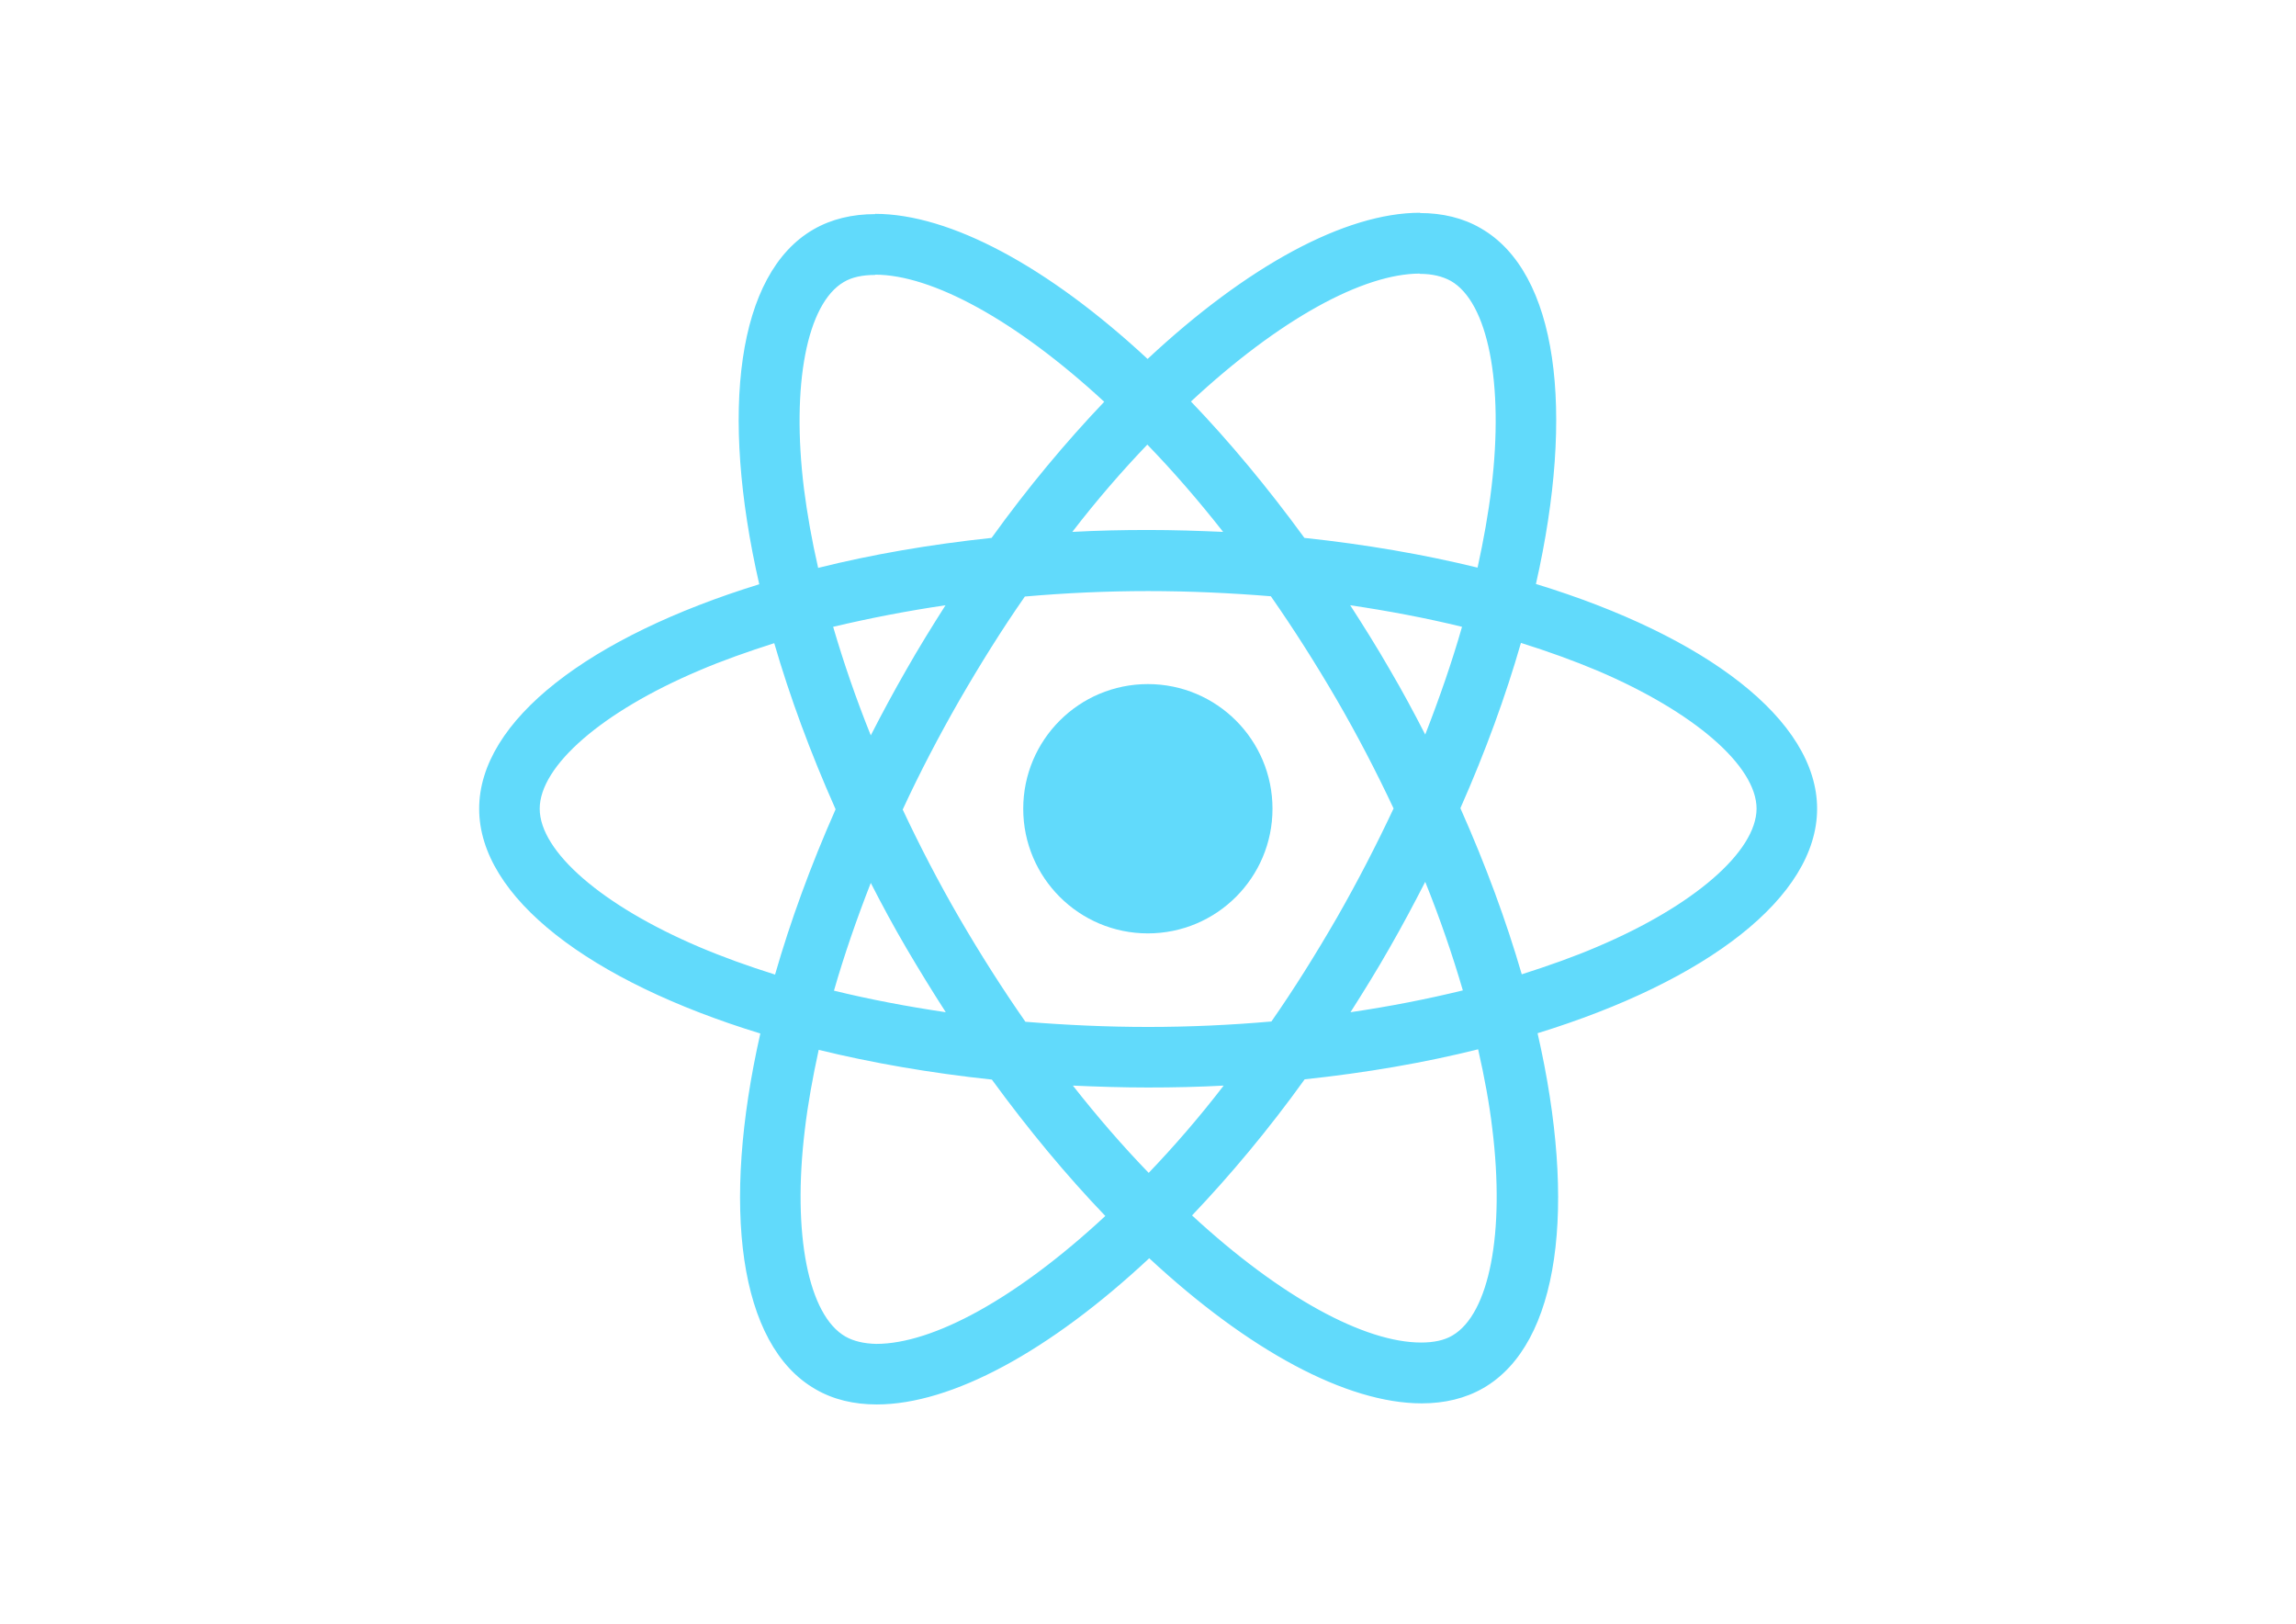
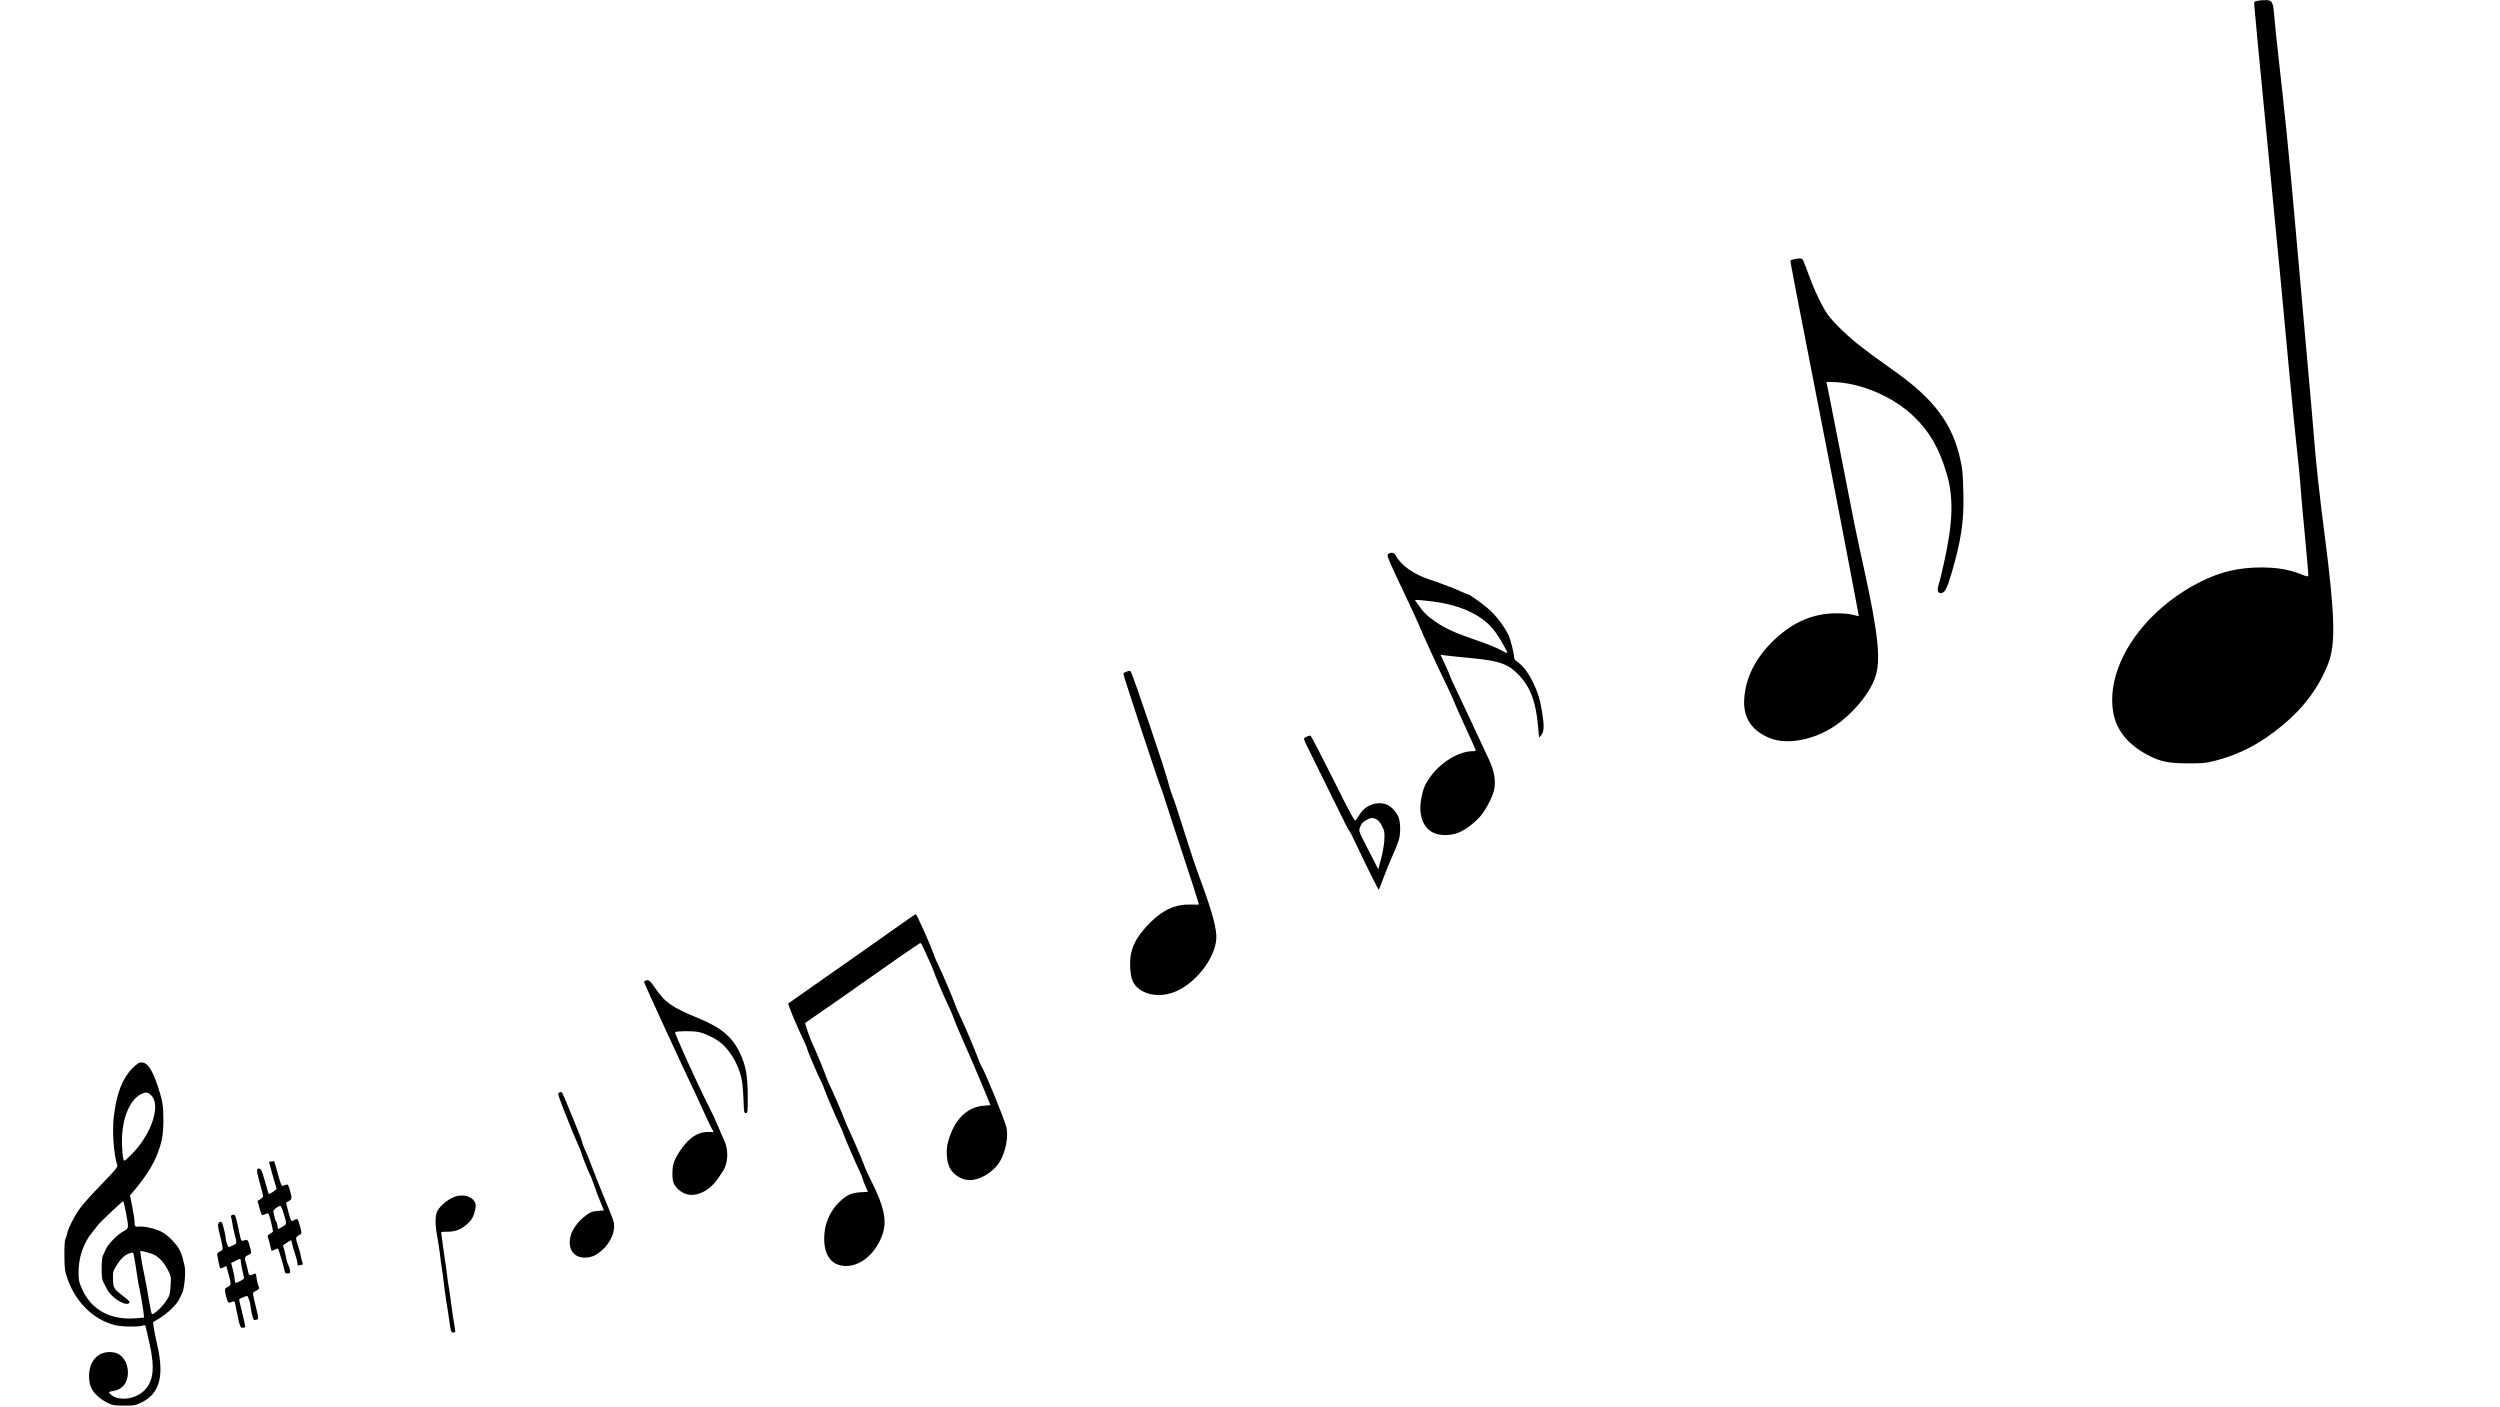
- <svg xmlns="http://www.w3.org/2000/svg" viewBox="0 0 841.9 595.3">
-   <g fill="#61DAFB">
-     <path d="M666.3 296.5c0-32.5-40.7-63.3-103.1-82.4 14.4-63.6 8-114.2-20.2-130.4-6.5-3.8-14.1-5.6-22.4-5.6v22.3c4.6 0 8.3.9 11.4 2.6 13.6 7.8 19.5 37.5 14.9 75.7-1.1 9.4-2.9 19.3-5.1 29.4-19.6-4.8-41-8.5-63.5-10.9-13.5-18.5-27.5-35.3-41.6-50 32.6-30.3 63.2-46.9 84-46.9V78c-27.5 0-63.5 19.6-99.9 53.6-36.4-33.8-72.4-53.2-99.9-53.2v22.3c20.7 0 51.4 16.5 84 46.6-14 14.7-28 31.4-41.3 49.9-22.6 2.4-44 6.1-63.6 11-2.3-10-4-19.7-5.2-29-4.7-38.2 1.1-67.9 14.6-75.8 3-1.8 6.9-2.6 11.5-2.6V78.5c-8.4 0-16 1.8-22.6 5.6-28.1 16.2-34.4 66.7-19.9 130.1-62.2 19.2-102.7 49.9-102.7 82.3 0 32.5 40.7 63.3 103.1 82.4-14.4 63.6-8 114.2 20.2 130.4 6.5 3.8 14.1 5.6 22.5 5.6 27.5 0 63.5-19.6 99.9-53.6 36.4 33.8 72.4 53.2 99.9 53.2 8.4 0 16-1.8 22.6-5.6 28.1-16.2 34.4-66.7 19.9-130.1 62-19.1 102.5-49.9 102.5-82.3zm-130.2-66.7c-3.7 12.9-8.3 26.2-13.5 39.5-4.1-8-8.4-16-13.1-24-4.6-8-9.5-15.8-14.4-23.4 14.2 2.1 27.9 4.7 41 7.9zm-45.8 106.5c-7.8 13.5-15.8 26.3-24.1 38.2-14.9 1.3-30 2-45.2 2-15.1 0-30.2-.7-45-1.9-8.3-11.9-16.4-24.6-24.2-38-7.6-13.1-14.5-26.4-20.8-39.8 6.2-13.4 13.2-26.8 20.7-39.9 7.8-13.5 15.8-26.3 24.1-38.2 14.9-1.3 30-2 45.2-2 15.1 0 30.2.7 45 1.9 8.3 11.9 16.4 24.6 24.2 38 7.6 13.1 14.5 26.4 20.8 39.8-6.3 13.4-13.2 26.8-20.7 39.9zm32.3-13c5.4 13.4 10 26.8 13.8 39.8-13.1 3.2-26.9 5.9-41.2 8 4.9-7.7 9.8-15.6 14.4-23.7 4.6-8 8.9-16.1 13-24.1zM421.2 430c-9.3-9.6-18.6-20.3-27.8-32 9 .4 18.2.7 27.5.7 9.4 0 18.7-.2 27.8-.7-9 11.7-18.3 22.4-27.5 32zm-74.4-58.9c-14.2-2.1-27.9-4.7-41-7.9 3.7-12.9 8.3-26.2 13.5-39.5 4.1 8 8.4 16 13.1 24 4.7 8 9.5 15.8 14.4 23.4zM420.7 163c9.3 9.6 18.6 20.3 27.8 32-9-.4-18.2-.7-27.5-.7-9.4 0-18.7.2-27.8.7 9-11.7 18.3-22.4 27.5-32zm-74 58.9c-4.9 7.7-9.8 15.6-14.4 23.7-4.6 8-8.9 16-13 24-5.4-13.4-10-26.8-13.8-39.8 13.1-3.1 26.9-5.8 41.2-7.9zm-90.5 125.2c-35.4-15.1-58.3-34.9-58.3-50.6 0-15.7 22.9-35.6 58.3-50.6 8.6-3.7 18-7 27.7-10.1 5.7 19.6 13.2 40 22.5 60.9-9.2 20.8-16.6 41.1-22.2 60.6-9.9-3.1-19.3-6.5-28-10.2zM310 490c-13.6-7.8-19.5-37.5-14.9-75.7 1.1-9.4 2.9-19.3 5.1-29.4 19.6 4.8 41 8.5 63.5 10.9 13.5 18.5 27.5 35.3 41.6 50-32.6 30.3-63.2 46.9-84 46.9-4.5-.1-8.3-1-11.3-2.7zm237.2-76.2c4.7 38.2-1.1 67.9-14.6 75.8-3 1.8-6.9 2.6-11.5 2.6-20.7 0-51.4-16.5-84-46.6 14-14.7 28-31.4 41.3-49.9 22.6-2.4 44-6.1 63.6-11 2.3 10.1 4.1 19.8 5.2 29.1zm38.5-66.7c-8.6 3.7-18 7-27.7 10.1-5.7-19.6-13.2-40-22.5-60.9 9.2-20.8 16.6-41.1 22.2-60.6 9.9 3.1 19.3 6.5 28.1 10.2 35.4 15.1 58.3 34.9 58.3 50.6-.1 15.7-23 35.6-58.4 50.6zM320.8 78.4z" />
-     <circle cx="420.9" cy="296.5" r="45.7" />
-     <path d="M520.5 78.1z" />
+ <svg xmlns="http://www.w3.org/2000/svg" version="1.0" width="2546pt" height="1432pt" viewBox="0 0 2546 1432" preserveAspectRatio="xMidYMid meet">
+   <g transform="translate(0,1432) scale(0.1,-0.1)" fill="#000000" stroke="none">
+     <path d="M22985 14311 c-28 -6 -30 -9 -27 -51 1 -25 56 -605 123 -1290 66 -685 131 -1360 145 -1500 13 -140 51 -545 84 -900 34 -355 67 -697 75 -760 15 -124 41 -396 50 -525 3 -44 21 -246 41 -449 19 -202 34 -374 32 -381 -2 -9 -24 -4 -78 18 -121 48 -235 67 -400 68 -230 0 -413 -43 -615 -143 -590 -295 -970 -859 -895 -1326 30 -185 147 -331 350 -440 126 -68 216 -86 415 -86 153 0 181 2 276 27 254 66 466 178 691 366 213 178 365 384 458 622 78 197 70 490 -36 1314 -55 423 -91 759 -113 1045 -6 80 -33 395 -61 700 -50 561 -71 796 -136 1530 -45 518 -104 1101 -155 1545 -22 193 -44 401 -48 462 -11 145 -21 163 -94 162 -28 -1 -65 -4 -82 -8z" />
+     <path d="M18272 11680 c-18 -4 -35 -10 -38 -13 -4 -4 49 -281 261 -1362 20 -99 76 -389 126 -645 49 -256 105 -544 124 -640 51 -262 185 -966 185 -972 0 -4 -26 1 -57 10 -39 11 -96 16 -173 16 -237 -1 -439 -88 -634 -273 -187 -179 -289 -380 -303 -601 -12 -187 75 -321 258 -396 177 -73 453 -21 669 126 177 120 342 317 403 480 66 175 39 443 -118 1155 -74 333 -94 434 -230 1135 -52 267 -103 526 -113 575 -11 50 -22 105 -25 123 l-6 32 42 0 c290 0 639 -146 854 -358 157 -153 250 -316 327 -572 73 -242 66 -497 -25 -905 -21 -99 -46 -201 -55 -227 -19 -57 -12 -88 20 -88 41 0 63 40 110 200 98 334 128 532 121 806 -5 216 -8 250 -31 354 -79 363 -268 616 -669 899 -104 74 -203 145 -220 158 -16 12 -73 56 -125 95 -121 92 -280 245 -336 324 -57 79 -140 255 -199 419 -25 71 -51 135 -57 142 -11 14 -36 15 -86 3z" />
+     <path d="M14138 8678 c-15 -12 -8 -32 68 -198 47 -102 114 -244 149 -316 35 -72 77 -165 94 -205 36 -90 192 -431 290 -631 39 -81 71 -152 71 -157 0 -5 47 -112 105 -237 58 -126 108 -236 111 -246 4 -15 0 -18 -28 -18 -144 0 -335 -119 -440 -273 -51 -75 -63 -105 -83 -206 -33 -161 14 -298 119 -350 65 -33 176 -34 256 -2 73 28 178 108 235 179 54 67 120 198 132 262 17 91 1 186 -49 295 -90 195 -276 592 -336 717 -34 71 -62 132 -62 137 0 5 -23 57 -50 116 l-50 108 37 -6 c21 -4 136 -16 255 -27 314 -29 402 -61 516 -185 109 -119 163 -266 184 -499 l12 -128 23 27 c28 32 30 95 9 225 -23 139 -44 209 -96 316 -47 97 -104 169 -167 211 -13 9 -23 26 -23 39 0 32 -34 171 -53 216 -30 70 -107 179 -177 248 -64 63 -224 180 -247 180 -5 0 -36 13 -69 28 -32 16 -88 39 -124 51 -36 13 -74 27 -85 32 -11 5 -55 20 -98 34 -164 53 -299 146 -349 243 -18 35 -50 43 -80 20z m448 -483 c302 -37 528 -148 647 -317 48 -69 117 -190 117 -206 0 -6 -30 7 -67 28 -38 22 -149 67 -248 100 -218 75 -321 121 -424 194 -82 58 -118 94 -170 170 l-32 46 28 0 c16 0 83 -7 149 -15z" />
+     <path d="M11468 7478 c-16 -5 -28 -15 -28 -21 0 -16 359 -1105 380 -1152 10 -22 28 -74 40 -115 12 -41 71 -221 130 -400 102 -307 220 -673 220 -681 0 -2 -33 -3 -74 -1 -155 7 -288 -50 -417 -178 -154 -153 -213 -276 -210 -434 0 -48 8 -112 17 -142 40 -139 231 -206 414 -144 217 73 433 338 447 550 7 88 -41 271 -142 545 -86 235 -102 284 -205 610 -40 127 -78 244 -85 260 -16 36 -54 153 -59 181 -14 73 -360 1097 -379 1122 -11 14 -12 14 -49 0z" />
+     <path d="M13308 6818 c-16 -5 -28 -17 -28 -25 0 -9 45 -104 100 -212 54 -108 156 -314 226 -458 70 -145 130 -263 134 -263 3 0 28 -46 54 -102 109 -233 241 -498 247 -498 3 0 23 48 44 108 21 59 63 161 92 227 30 66 60 142 68 169 19 64 19 170 0 227 -19 54 -73 115 -120 134 -93 39 -215 -1 -272 -90 -18 -27 -38 -58 -45 -68 -11 -16 -40 35 -233 422 -121 242 -224 440 -230 440 -5 0 -22 -5 -37 -11z m712 -843 c18 -9 39 -35 56 -70 25 -51 26 -63 22 -143 -3 -48 -18 -133 -34 -191 l-28 -104 -60 118 c-146 284 -139 266 -127 306 12 39 30 59 76 83 38 20 58 20 95 1z" />
+     <path d="M9105 4858 c-115 -82 -403 -285 -640 -450 -236 -166 -433 -304 -437 -307 -7 -6 82 -221 153 -368 21 -46 39 -87 39 -93 0 -14 97 -242 138 -325 16 -33 33 -71 37 -85 10 -35 110 -270 156 -366 22 -45 39 -86 39 -91 0 -11 127 -305 164 -380 14 -28 28 -64 32 -80 4 -15 18 -51 30 -79 l23 -52 -77 -4 c-95 -6 -145 -30 -222 -107 -73 -73 -126 -179 -140 -280 -31 -226 51 -363 216 -364 133 0 267 99 343 254 85 172 65 311 -94 629 -29 58 -56 116 -60 130 -11 38 -112 273 -161 377 -24 51 -44 97 -44 102 0 11 -116 281 -153 356 -13 28 -28 61 -32 75 -10 36 -113 284 -140 339 -26 53 -80 209 -74 214 2 2 63 44 134 93 72 48 267 185 435 304 271 192 562 393 598 414 8 5 18 -5 28 -31 9 -21 35 -78 59 -128 23 -49 46 -101 50 -115 13 -44 105 -262 150 -355 23 -49 50 -110 58 -135 13 -40 78 -192 190 -445 19 -44 69 -161 110 -260 l74 -180 -71 -6 c-173 -15 -299 -143 -361 -367 -22 -77 -16 -189 12 -254 39 -88 141 -146 235 -135 105 13 225 94 282 190 57 99 87 250 66 342 -17 78 -218 571 -257 631 -7 11 -26 56 -42 100 -32 86 -144 349 -184 429 -13 28 -32 70 -40 95 -23 67 -134 327 -166 390 -16 30 -36 78 -46 105 -35 104 -178 425 -189 424 -6 0 -105 -68 -221 -151z" />
+     <path d="M6573 4333 c-7 -2 -13 -10 -13 -17 0 -10 414 -911 529 -1148 21 -46 63 -135 91 -198 29 -63 60 -129 70 -147 l19 -32 -57 1 c-108 1 -201 -62 -288 -194 -60 -92 -76 -138 -76 -228 -1 -87 13 -121 66 -168 67 -59 150 -67 242 -23 61 29 116 79 163 149 13 20 32 49 42 63 55 82 61 215 14 316 -15 32 -43 96 -62 143 -19 47 -65 146 -103 220 -107 209 -343 730 -335 738 12 13 181 14 239 2 71 -15 178 -68 235 -117 106 -90 194 -261 211 -406 6 -45 11 -131 13 -192 3 -101 5 -110 23 -110 18 0 19 8 19 165 0 210 -19 319 -79 445 -78 165 -191 260 -422 355 -268 109 -341 160 -440 305 -54 80 -69 91 -101 78z" />
+     <path d="M1346 3438 c-101 -103 -159 -255 -187 -489 -18 -155 -1 -381 36 -500 5 -14 -35 -60 -162 -191 -93 -95 -192 -205 -220 -245 -59 -84 -120 -204 -128 -252 -3 -19 -11 -43 -18 -55 -8 -14 -12 -70 -11 -171 1 -139 3 -156 31 -237 82 -238 264 -416 479 -472 68 -18 230 -21 282 -7 29 9 32 7 36 -12 3 -12 19 -85 37 -162 58 -253 43 -392 -51 -485 -91 -92 -262 -113 -342 -42 -27 23 -22 29 24 36 96 15 151 85 151 190 -1 102 -59 187 -139 202 -148 28 -256 -72 -257 -238 0 -92 23 -148 87 -206 26 -24 73 -56 104 -70 51 -24 69 -27 167 -27 105 0 114 2 177 33 184 90 232 266 160 582 -17 74 -34 158 -37 185 l-6 50 69 42 c81 50 174 140 197 192 9 20 23 49 31 64 21 38 37 211 25 268 -32 147 -47 181 -126 267 -39 41 -78 72 -119 92 -65 31 -177 55 -226 48 -33 -5 -40 5 -40 55 0 18 -11 84 -23 148 l-23 115 59 70 c83 98 171 233 207 321 57 137 73 214 74 368 1 151 -8 205 -56 350 -58 174 -106 245 -166 245 -28 0 -44 -10 -96 -62z m188 -267 c112 -95 11 -405 -200 -613 -32 -32 -61 -58 -65 -58 -14 0 -21 39 -26 150 -12 253 71 473 201 531 41 18 59 16 90 -10z m-252 -1197 c31 -163 31 -164 -22 -192 -61 -32 -156 -127 -181 -182 -12 -25 -26 -56 -32 -69 -7 -14 -12 -70 -12 -130 0 -85 4 -113 19 -141 10 -19 27 -51 37 -71 39 -77 167 -163 215 -145 22 8 17 22 -18 50 -139 109 -134 101 -137 204 -2 67 0 76 33 130 44 72 83 110 132 127 38 13 39 13 46 -13 6 -26 21 -120 38 -233 4 -31 12 -79 19 -105 19 -87 52 -296 47 -301 -3 -3 -51 -7 -108 -10 -242 -12 -426 91 -518 291 -35 75 -39 93 -40 168 -3 153 48 307 137 415 22 26 46 57 54 69 20 30 259 257 265 251 2 -2 14 -53 26 -113z m263 -422 c63 -22 122 -81 165 -166 32 -63 33 -68 27 -159 -5 -85 -8 -99 -40 -148 -34 -54 -96 -117 -135 -138 -18 -9 -20 -4 -36 87 -10 53 -22 122 -26 152 -5 30 -16 87 -24 125 -22 103 -37 184 -43 234 l-5 43 33 -7 c19 -3 57 -14 84 -23z" />
+     <path d="M5690 3190 c-12 -7 1 -46 75 -232 48 -123 103 -255 122 -295 18 -40 33 -77 33 -82 0 -14 79 -213 90 -226 4 -5 22 -51 39 -101 17 -50 46 -128 66 -175 19 -46 35 -84 35 -85 0 -1 -28 -4 -62 -6 -54 -3 -71 -10 -116 -42 -75 -54 -139 -136 -158 -203 -41 -140 28 -240 157 -230 69 6 108 26 175 89 63 60 107 150 108 223 1 52 2 51 -124 355 -37 91 -87 217 -110 280 -24 63 -48 124 -55 135 -11 19 -37 87 -41 110 -3 20 -187 470 -197 483 -11 14 -17 15 -37 2z" />
+     <path d="M2763 2492 c-13 -2 -23 -6 -23 -8 0 -5 70 -253 77 -269 3 -10 -75 -61 -81 -54 -1 2 -19 60 -38 129 -26 94 -39 126 -53 128 -36 8 -36 -14 0 -141 19 -69 35 -132 35 -139 0 -8 -13 -21 -29 -31 l-28 -17 18 -67 c10 -37 22 -70 27 -75 4 -4 20 -1 35 7 26 13 28 13 37 -8 10 -22 40 -150 40 -167 0 -5 -13 -16 -30 -25 -25 -13 -28 -19 -21 -38 5 -12 15 -48 22 -79 7 -32 14 -58 16 -58 2 0 17 7 34 15 23 12 30 13 33 3 2 -7 13 -40 24 -73 11 -33 26 -86 33 -117 10 -50 15 -58 35 -58 13 0 25 4 28 9 6 9 -8 63 -24 92 -5 9 -12 34 -15 55 -4 22 -13 60 -20 86 l-13 46 39 26 c21 14 40 26 43 26 2 0 7 -16 11 -36 3 -20 17 -68 31 -107 13 -40 24 -83 24 -96 0 -17 4 -22 16 -17 9 3 22 6 30 6 10 0 11 6 3 26 -5 15 -12 42 -15 62 -3 19 -17 69 -30 110 -27 83 -28 81 26 112 13 7 12 17 -3 77 -10 37 -22 72 -27 76 -4 5 -19 1 -33 -8 -32 -20 -34 -17 -63 93 l-21 84 28 17 c34 19 34 23 12 107 -15 54 -21 64 -35 60 -10 -3 -26 -9 -36 -12 -15 -4 -22 12 -52 121 -18 69 -36 127 -39 129 -3 1 -16 0 -28 -2z m124 -525 c36 -118 36 -113 -12 -141 l-44 -24 -6 39 c-4 21 -10 41 -15 44 -4 3 -11 22 -14 42 -4 21 -9 45 -12 54 -4 16 45 56 71 58 6 0 20 -32 32 -72z" />
+     <path d="M4660 2141 c-74 -16 -172 -89 -206 -154 -23 -43 -24 -136 -3 -249 11 -57 24 -143 30 -193 5 -49 14 -117 20 -150 6 -33 14 -98 19 -145 5 -47 16 -125 24 -175 9 -49 23 -143 32 -207 15 -113 17 -118 40 -118 20 0 23 4 19 28 -14 76 -38 236 -45 302 -5 42 -14 103 -20 135 -6 33 -15 98 -20 144 -6 46 -15 111 -21 145 -5 33 -14 97 -20 141 -5 44 -11 92 -14 106 -6 25 -5 25 62 25 81 0 139 23 203 80 46 41 63 74 80 148 8 37 7 52 -5 76 -26 50 -102 76 -175 61z" />
+     <path d="M2355 1940 c-3 -5 -4 -14 -1 -19 3 -5 8 -28 11 -52 3 -24 12 -71 21 -104 29 -112 30 -108 -16 -129 -22 -11 -41 -17 -43 -15 -11 15 -27 63 -27 80 0 27 -29 151 -39 167 -13 21 -41 3 -41 -27 0 -14 8 -58 19 -96 10 -39 21 -89 25 -112 6 -40 4 -43 -25 -58 -26 -14 -30 -21 -25 -43 3 -15 9 -48 14 -75 5 -26 11 -50 15 -53 3 -3 18 1 34 9 l28 15 22 -81 c29 -107 29 -114 -8 -133 -29 -15 -31 -18 -25 -57 4 -23 12 -57 19 -75 11 -33 17 -35 59 -17 13 5 18 1 22 -17 46 -235 52 -253 77 -250 13 2 25 5 27 7 3 2 -31 151 -56 248 -10 38 -10 38 29 53 21 9 41 17 45 17 7 2 34 -71 34 -96 0 -10 7 -49 15 -86 15 -64 17 -68 40 -63 30 5 30 14 6 111 -11 42 -23 97 -28 122 -10 47 -10 47 24 63 35 17 39 26 23 56 -5 10 -12 40 -16 66 -3 27 -7 51 -10 53 -2 2 -16 -1 -30 -8 -33 -15 -40 -9 -49 36 -3 21 -13 57 -20 80 -18 52 -13 67 26 83 33 14 33 19 5 115 -12 40 -19 43 -61 30 -18 -5 -22 2 -37 77 -33 164 -41 188 -59 188 -10 0 -21 -4 -24 -10z m96 -452 c4 -39 7 -59 19 -113 7 -33 14 -64 16 -70 5 -12 -81 -57 -90 -48 -3 4 -6 20 -7 37 0 17 -8 61 -18 98 l-17 66 41 20 c48 25 55 26 56 10z" />
  </g>
</svg>
